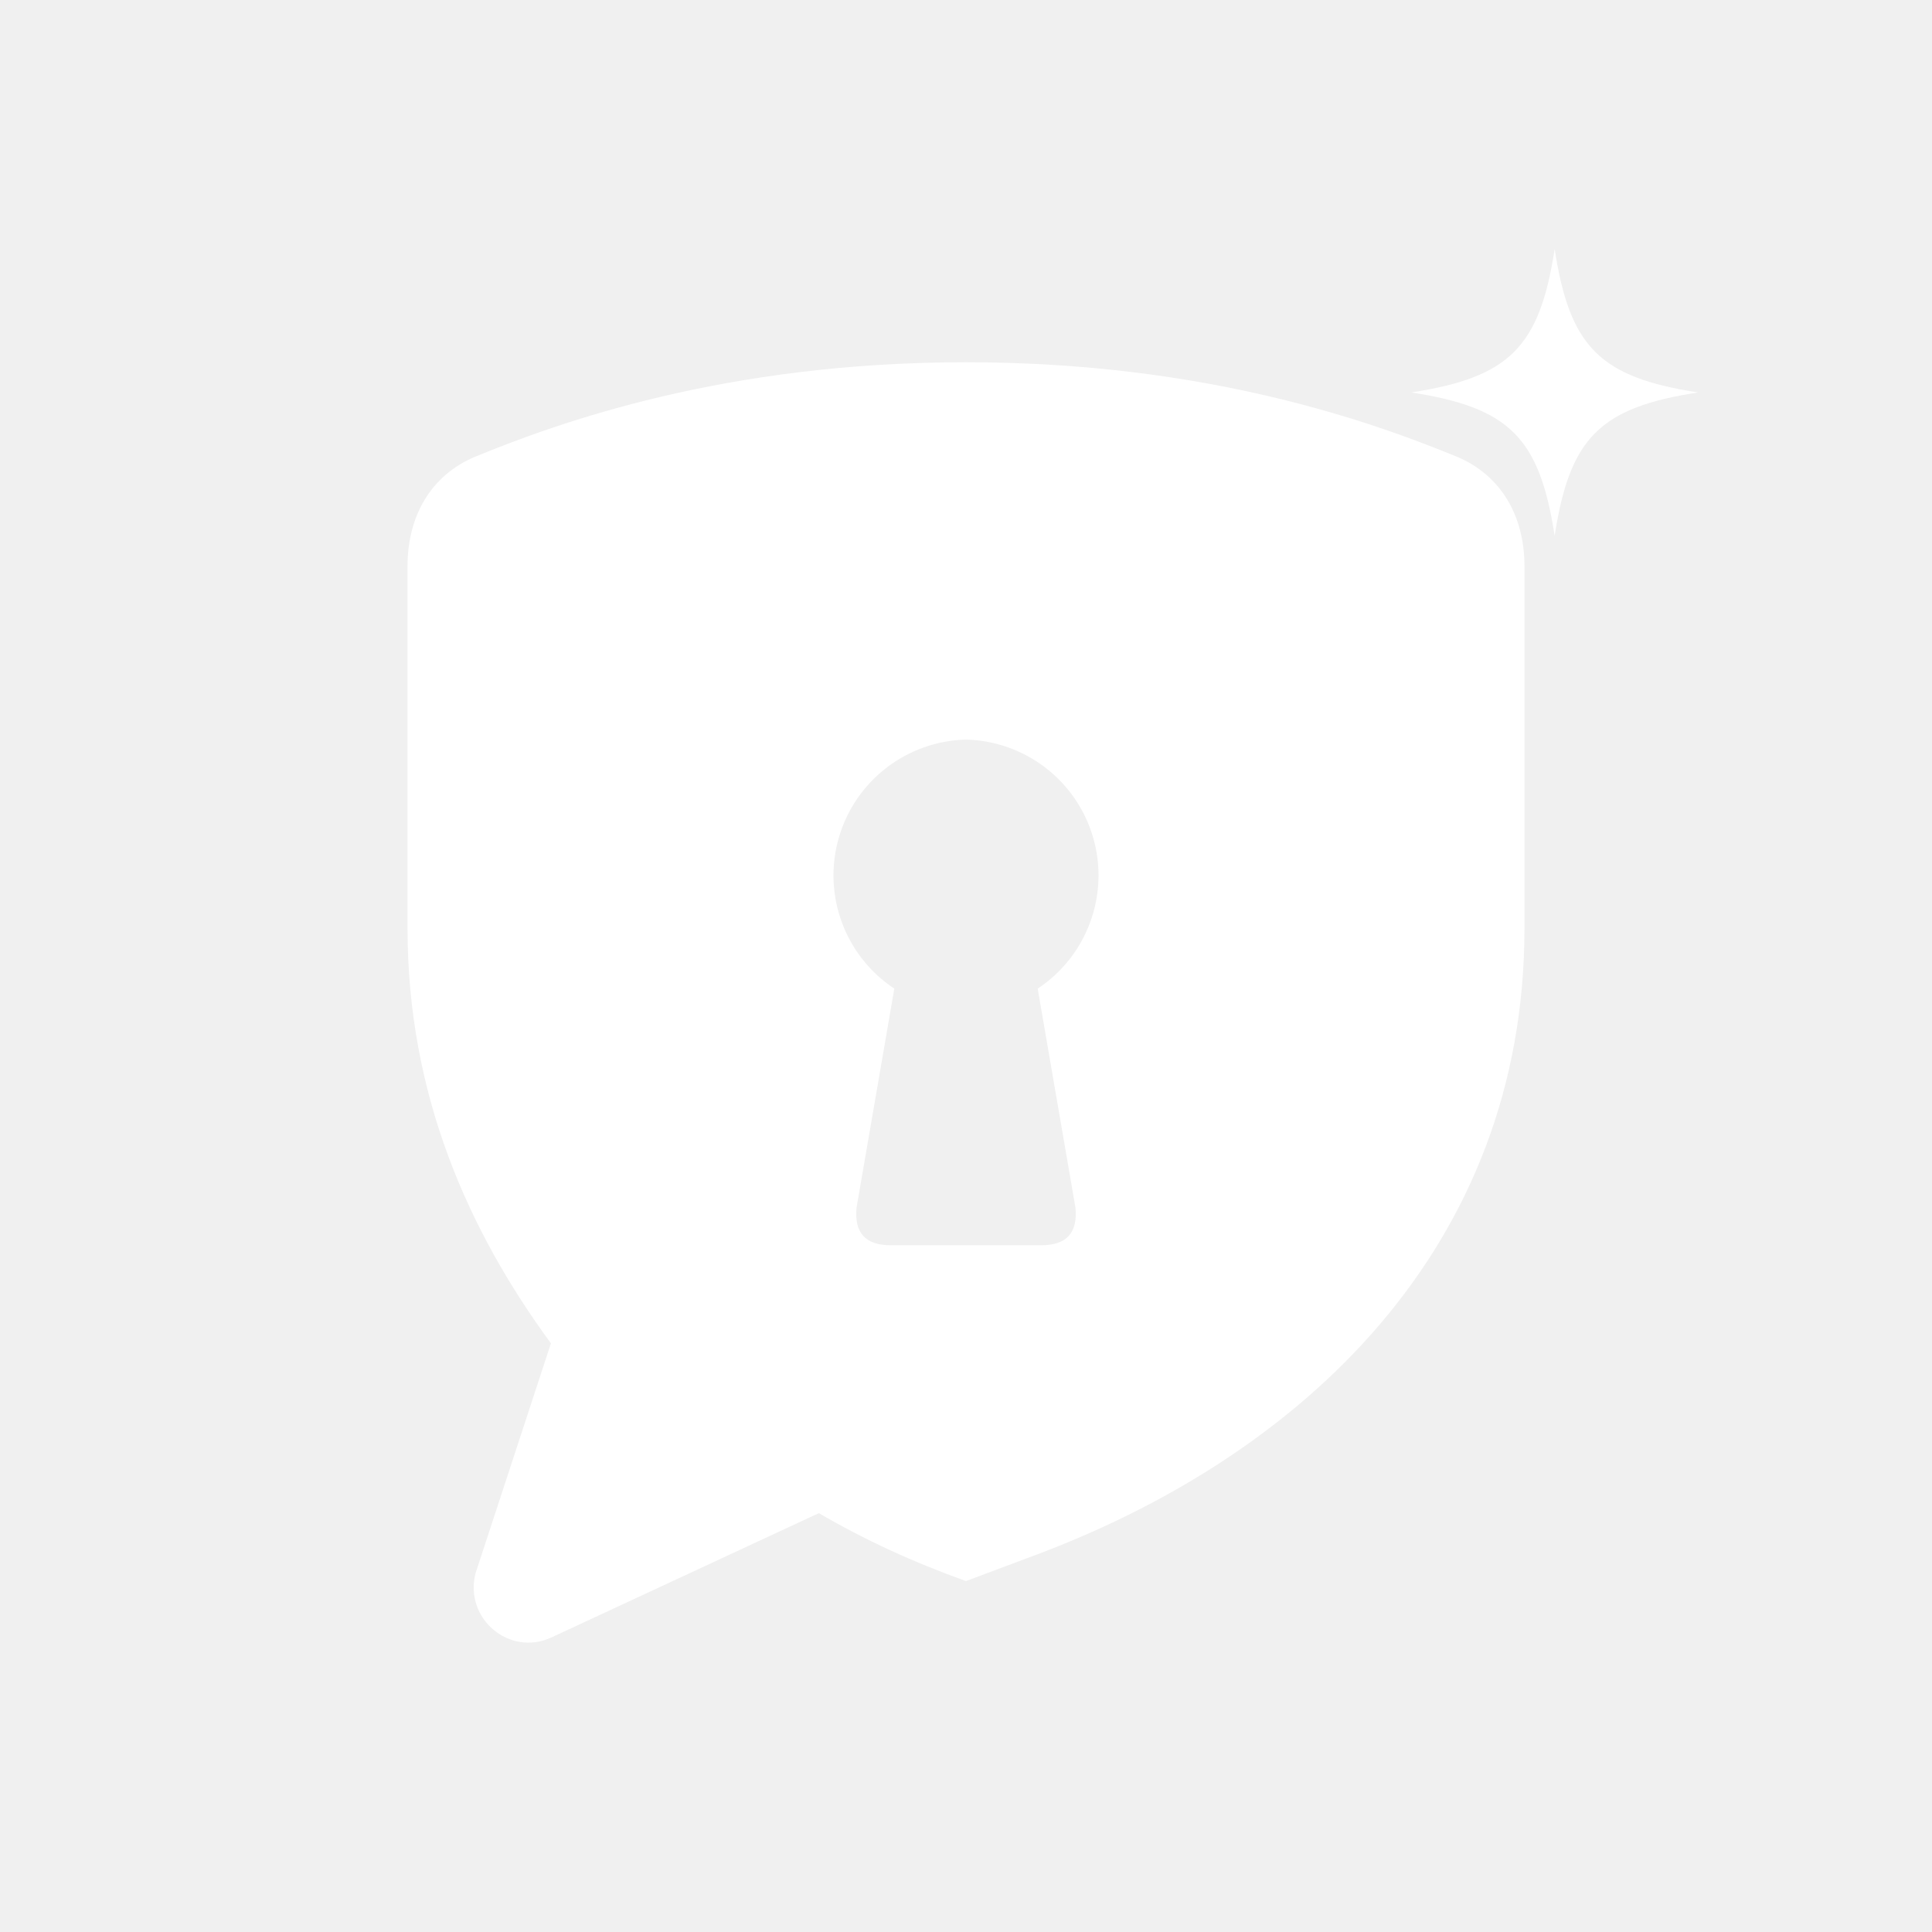
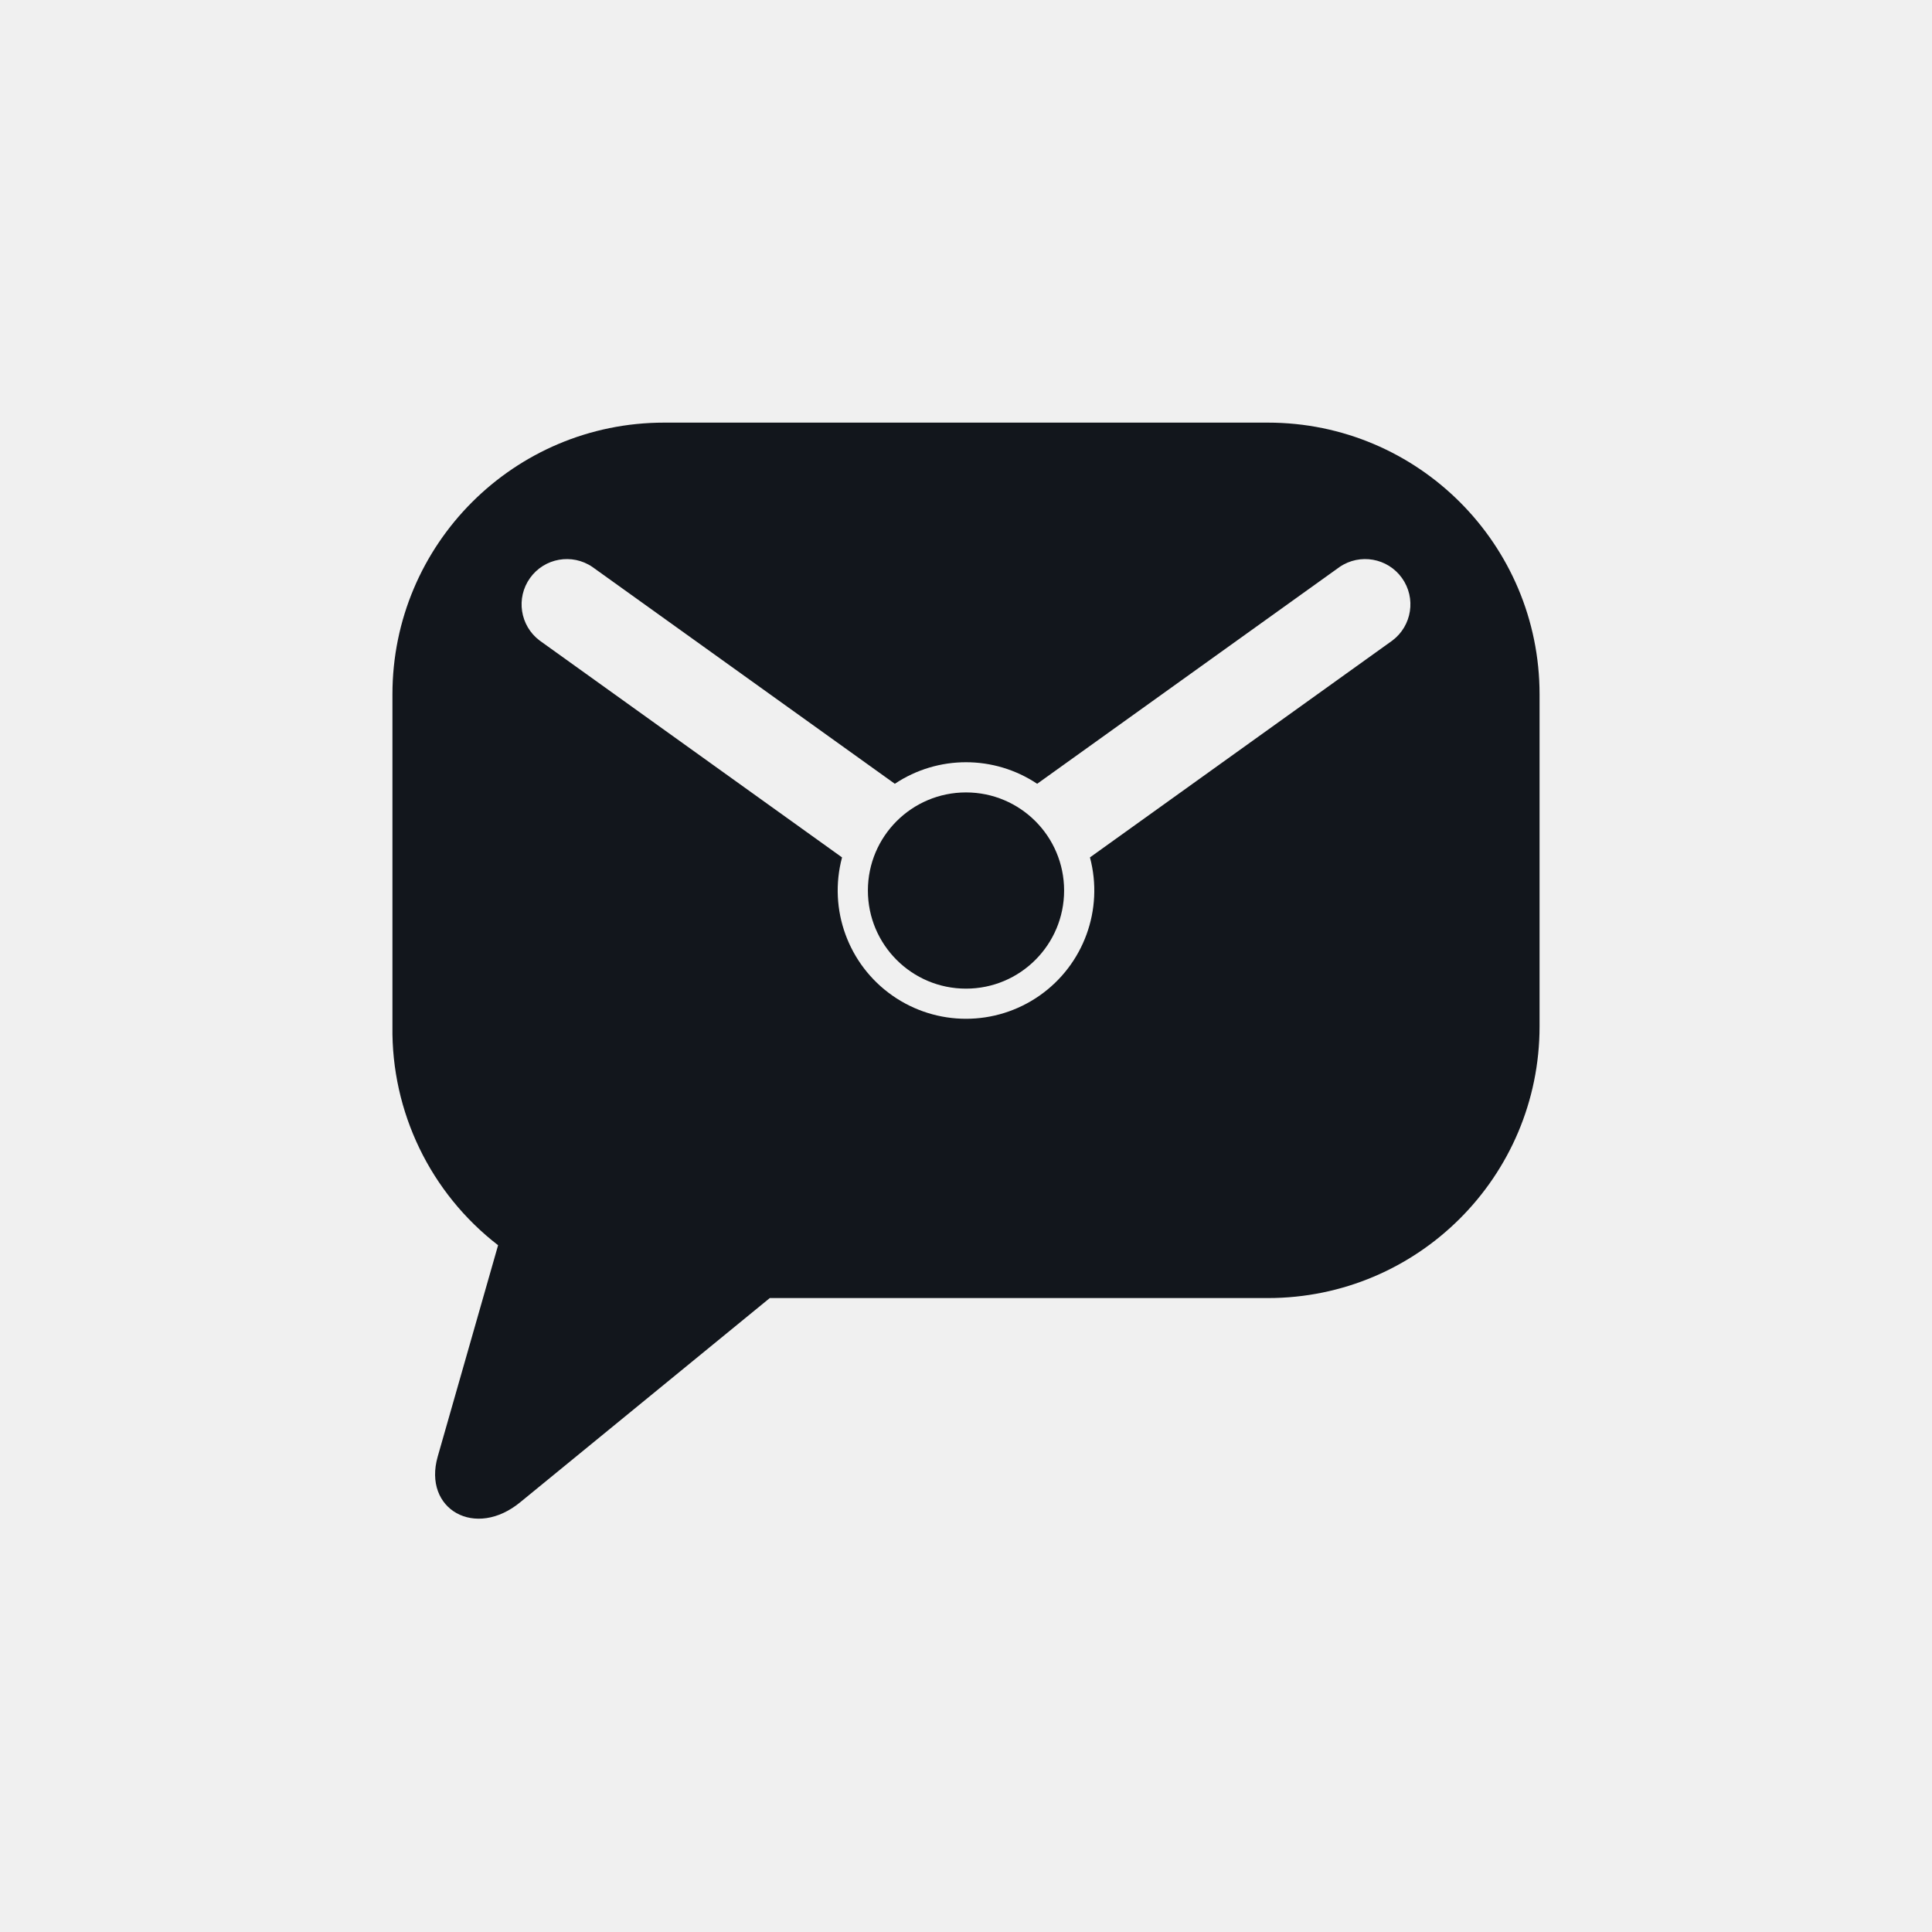
<svg xmlns="http://www.w3.org/2000/svg" viewBox="0 0 512 512" role="img" aria-label="Securely Hello">
-   <path fill="#FFFFFF" fill-rule="evenodd" d="M256 96C320 96 364 112 386 121C398 126 404 137 404 150L404 246C404 330 346 386 272 413L256 419C242 414 229 408 217 401L146 434C135 439 123 429 126 417L146 356C124 326 108 290 108 246L108 150C108 137 114 126 126 121C148 112 192 96 256 96ZM256 196A36 36 0 0 0 237 262L227 320Q226 330 236 330L276 330Q286 330 285 320L275 262A36 36 0 0 0 256 196Z" />
-   <path fill="#FFFFFF" d="M412 66C416 92 424 100 450 104C424 108 416 116 412 142C408 116 400 108 374 104C400 100 408 92 412 66Z" />
+   <path fill="#12161C" fill-rule="evenodd" d="M176 112H336A72 72 0 0 1 408 184V272A72 72 0 0 1 336 344H204L138 398C126 408 112 400 116 386L132 330A72 72 0 0 1 104 272V184A72 72 0 0 1 176 112ZM156.99 150.25L237.14 207.71A34 34 0 0 1 274.86 207.71L355.01 150.25A12 12 0 0 1 368.99 169.75L288.85 227.22A34 34 0 1 1 223.15 227.22L143.01 169.75A12 12 0 0 1 156.99 150.25ZM230 236a26 26 0 1 0 52 0a26 26 0 1 0 -52 0Z" />
</svg>
